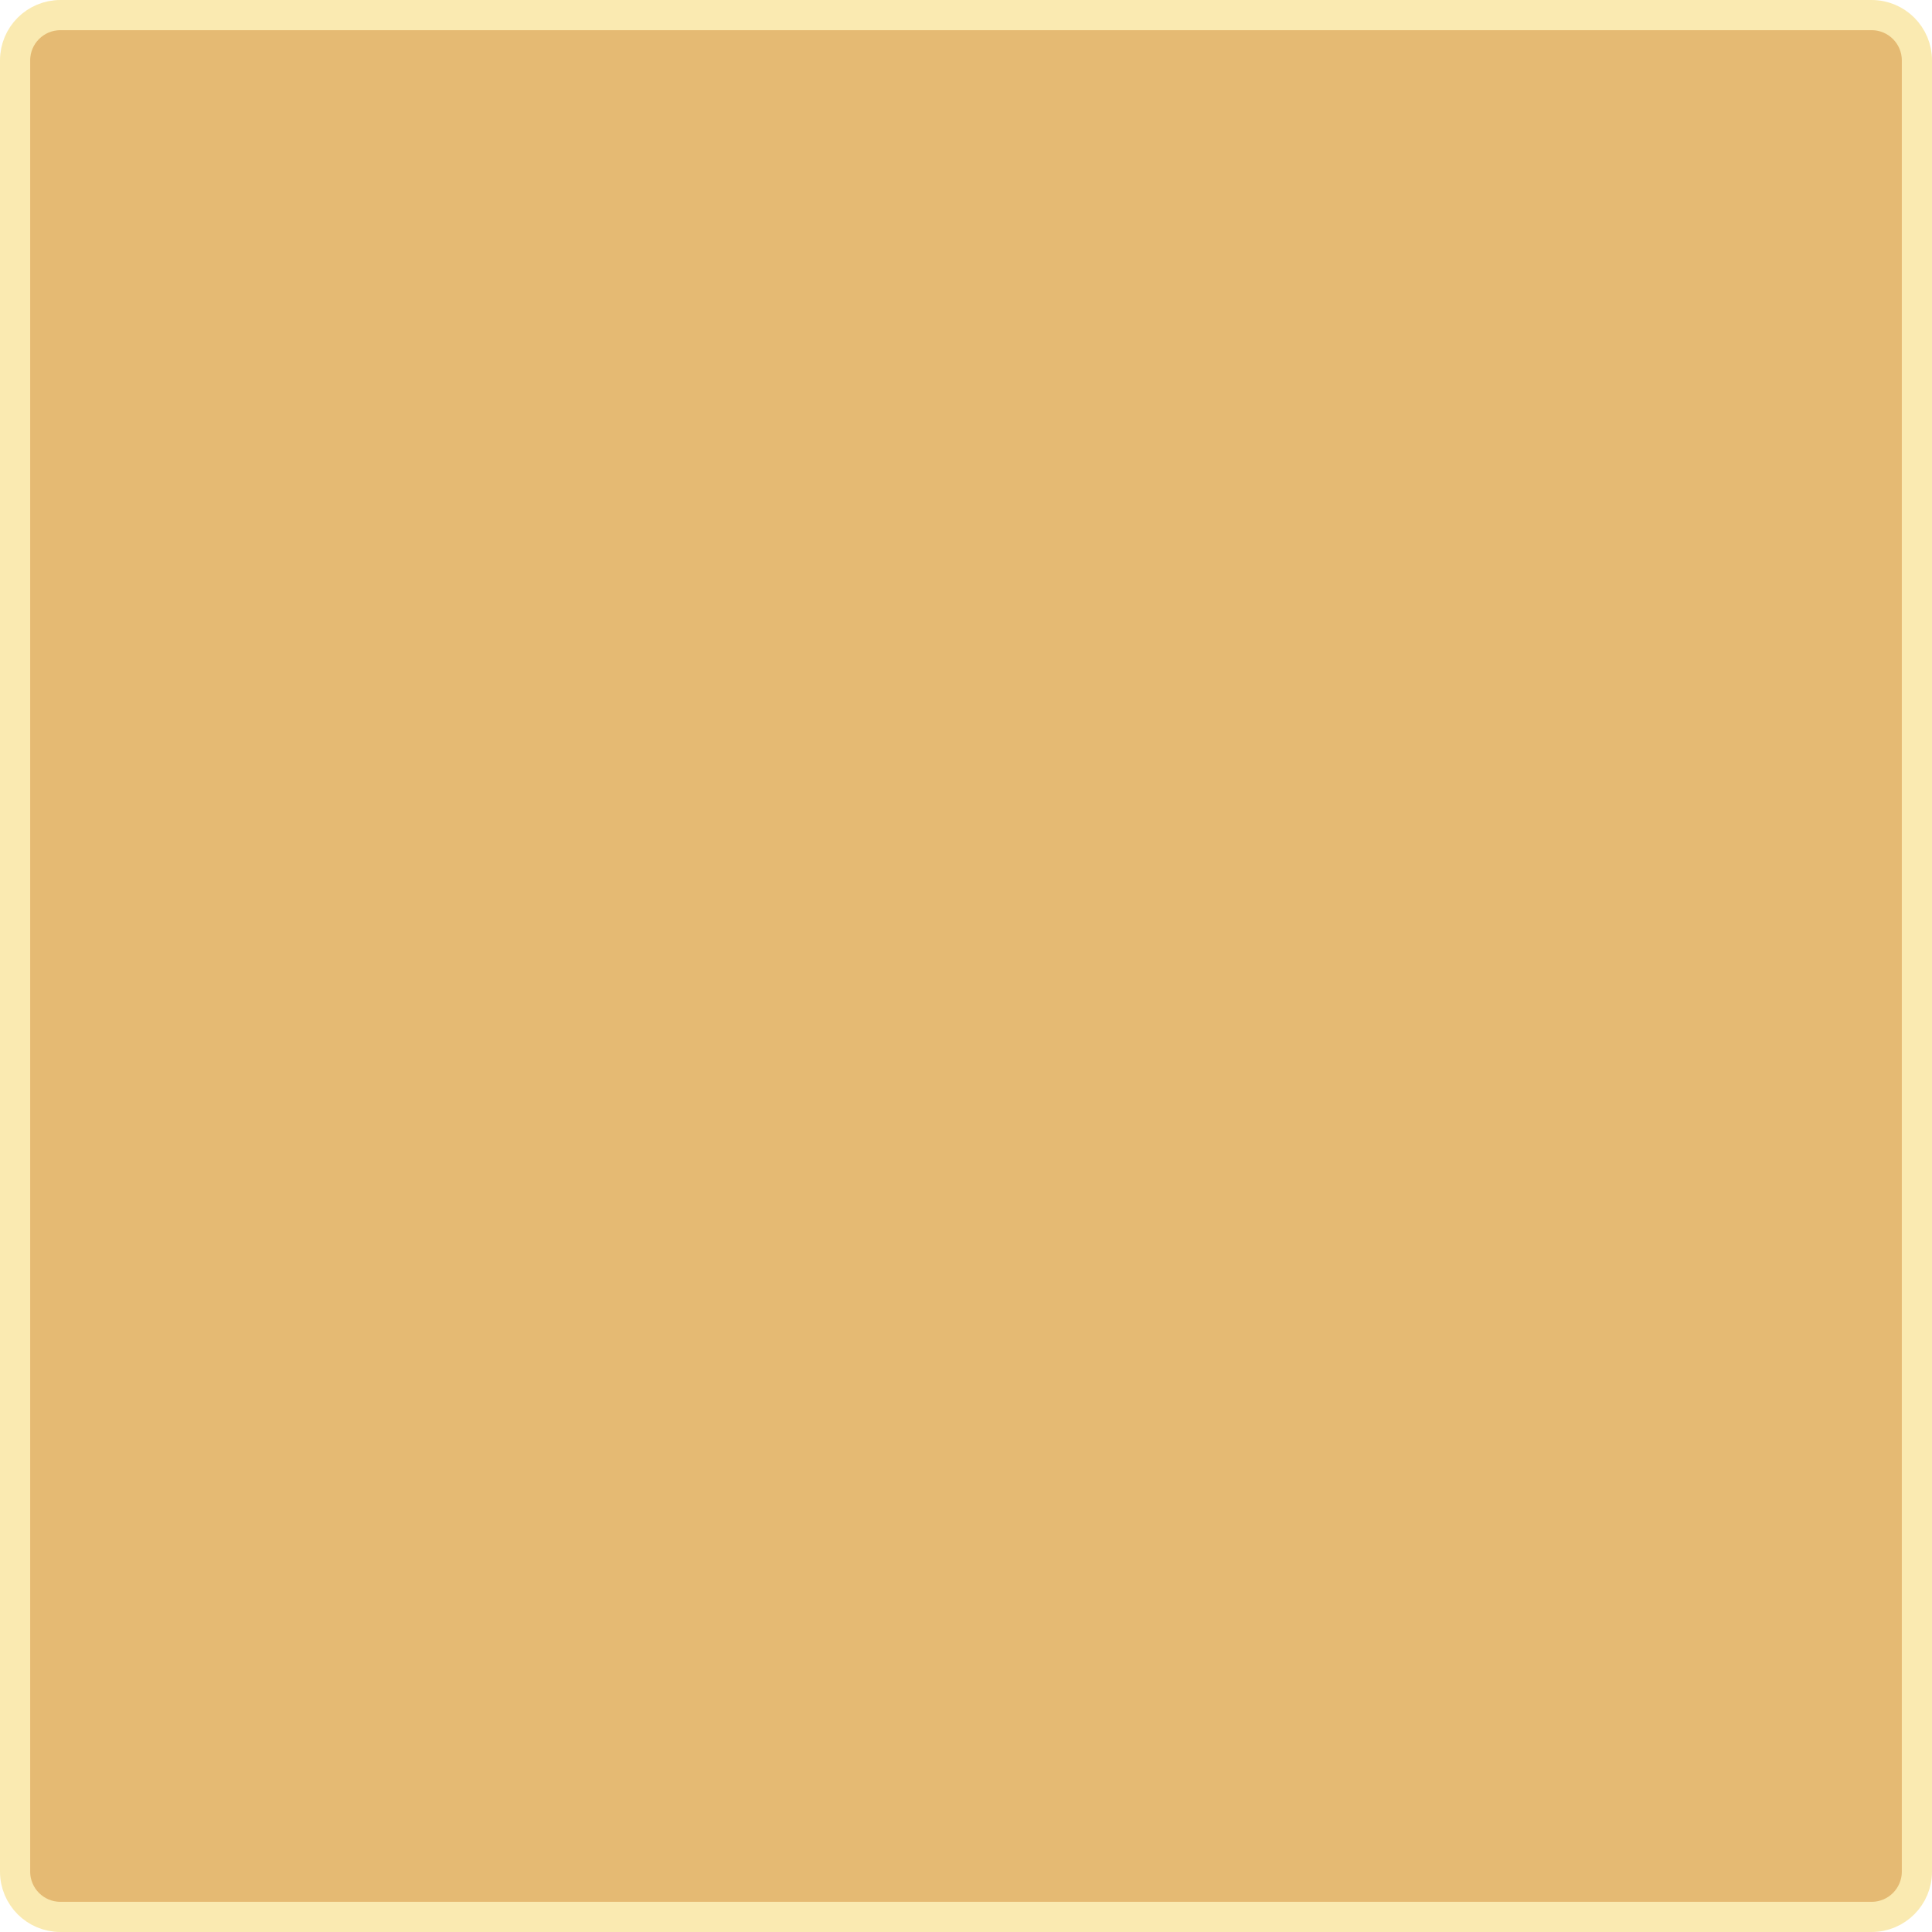
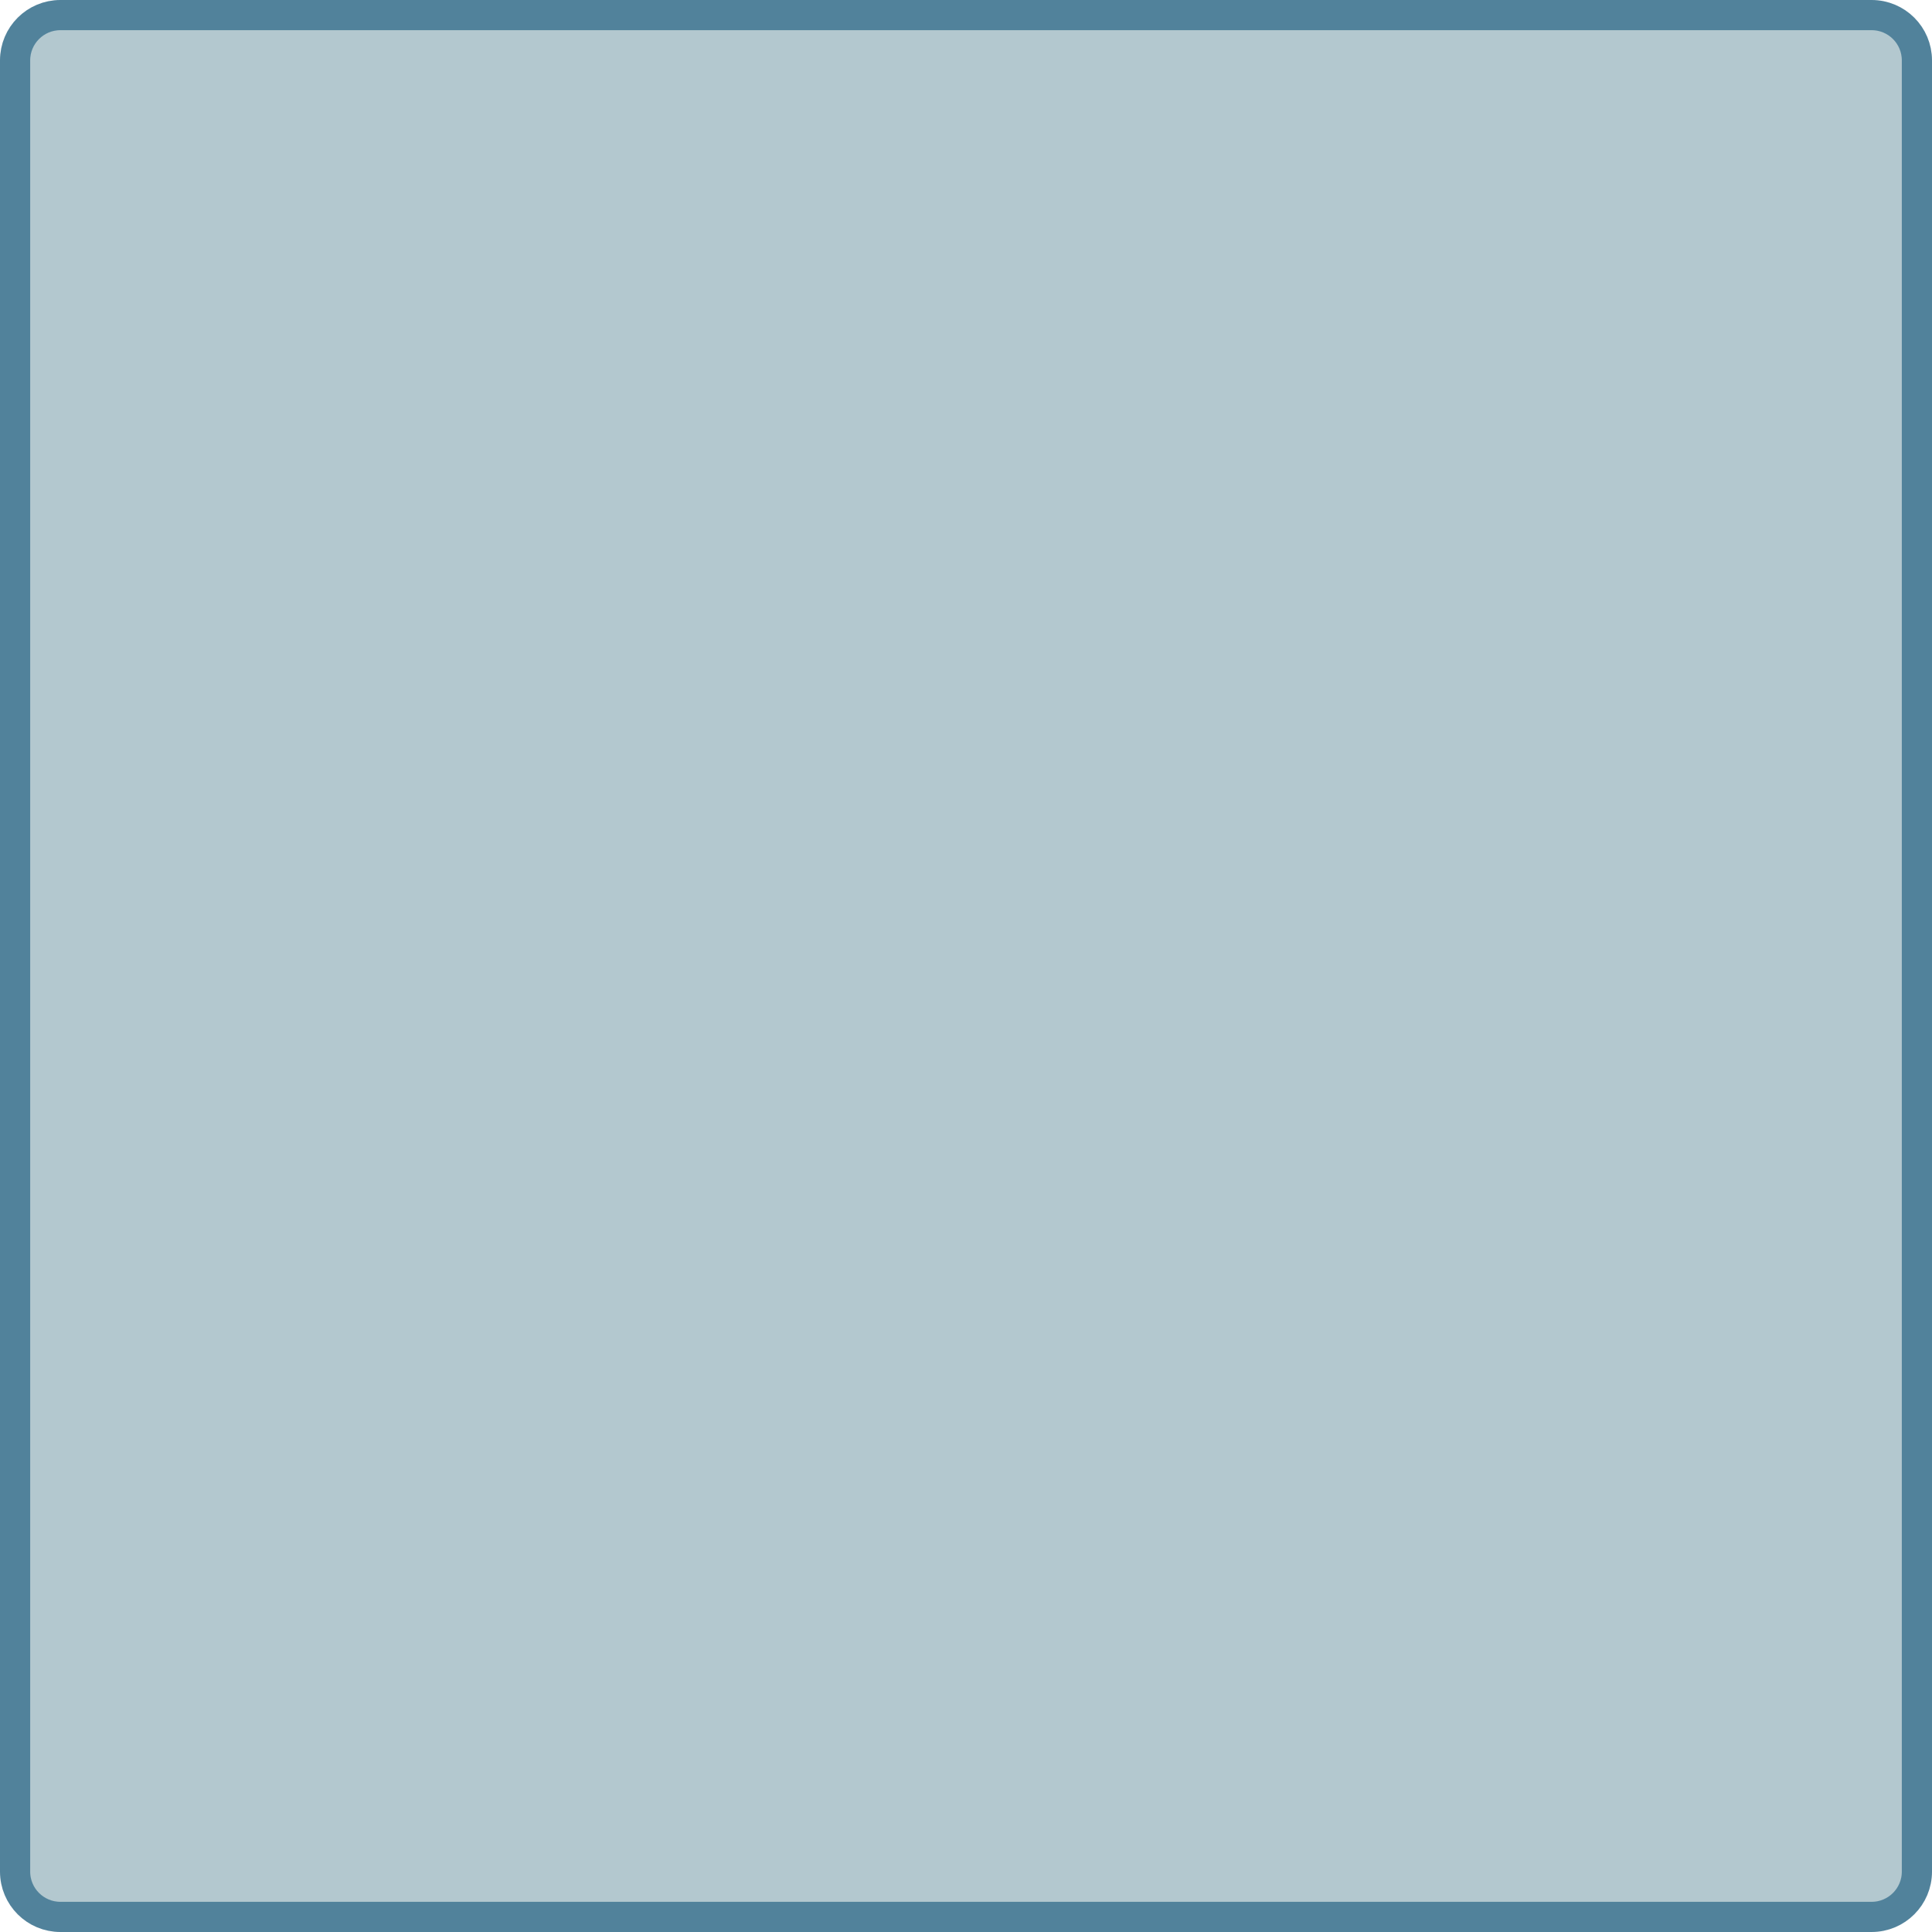
<svg xmlns="http://www.w3.org/2000/svg" width="32" height="32" viewBox="0 0 32 32" fill="none">
-   <rect x="0.25" y="0.25" width="31.5" height="31.5" rx="0.75" fill="#E5BA73" stroke="#FAEAB1" stroke-width="0.5" />
+   <rect x="0.25" y="0.25" width="31.5" height="31.5" rx="0.75" fill="#B3C8CF" stroke="#51829B" stroke-width="0.5" />
</svg>
